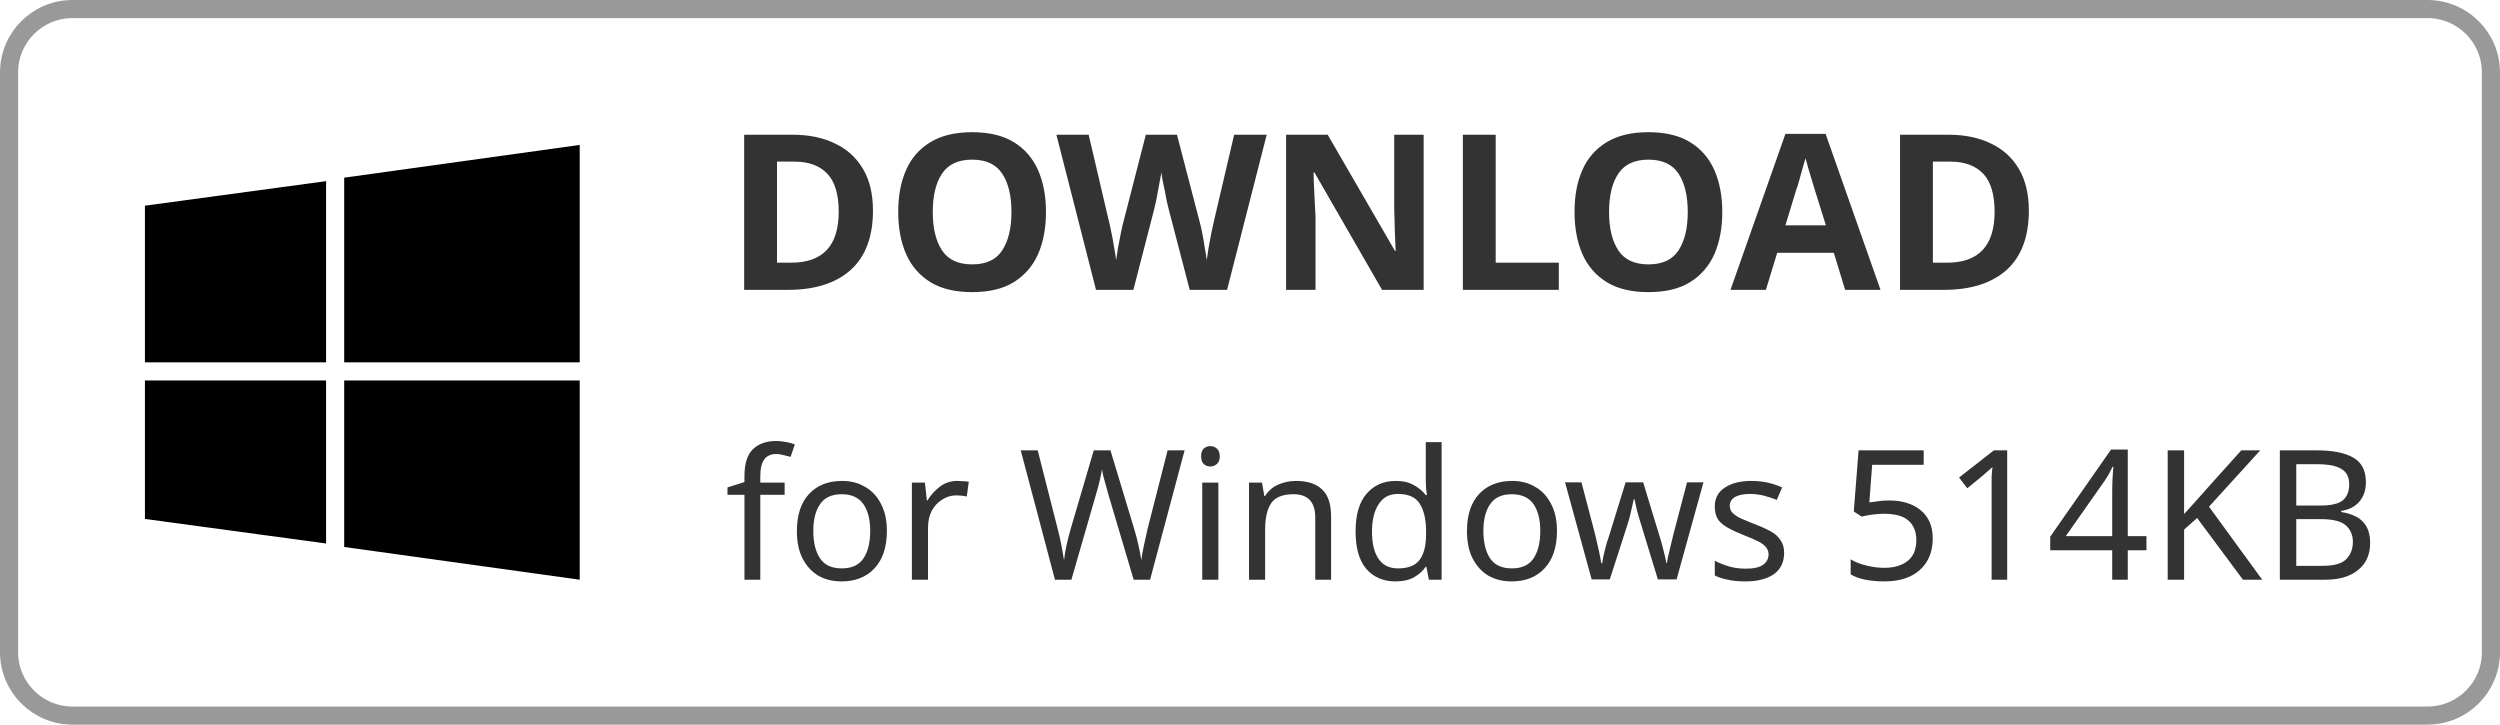
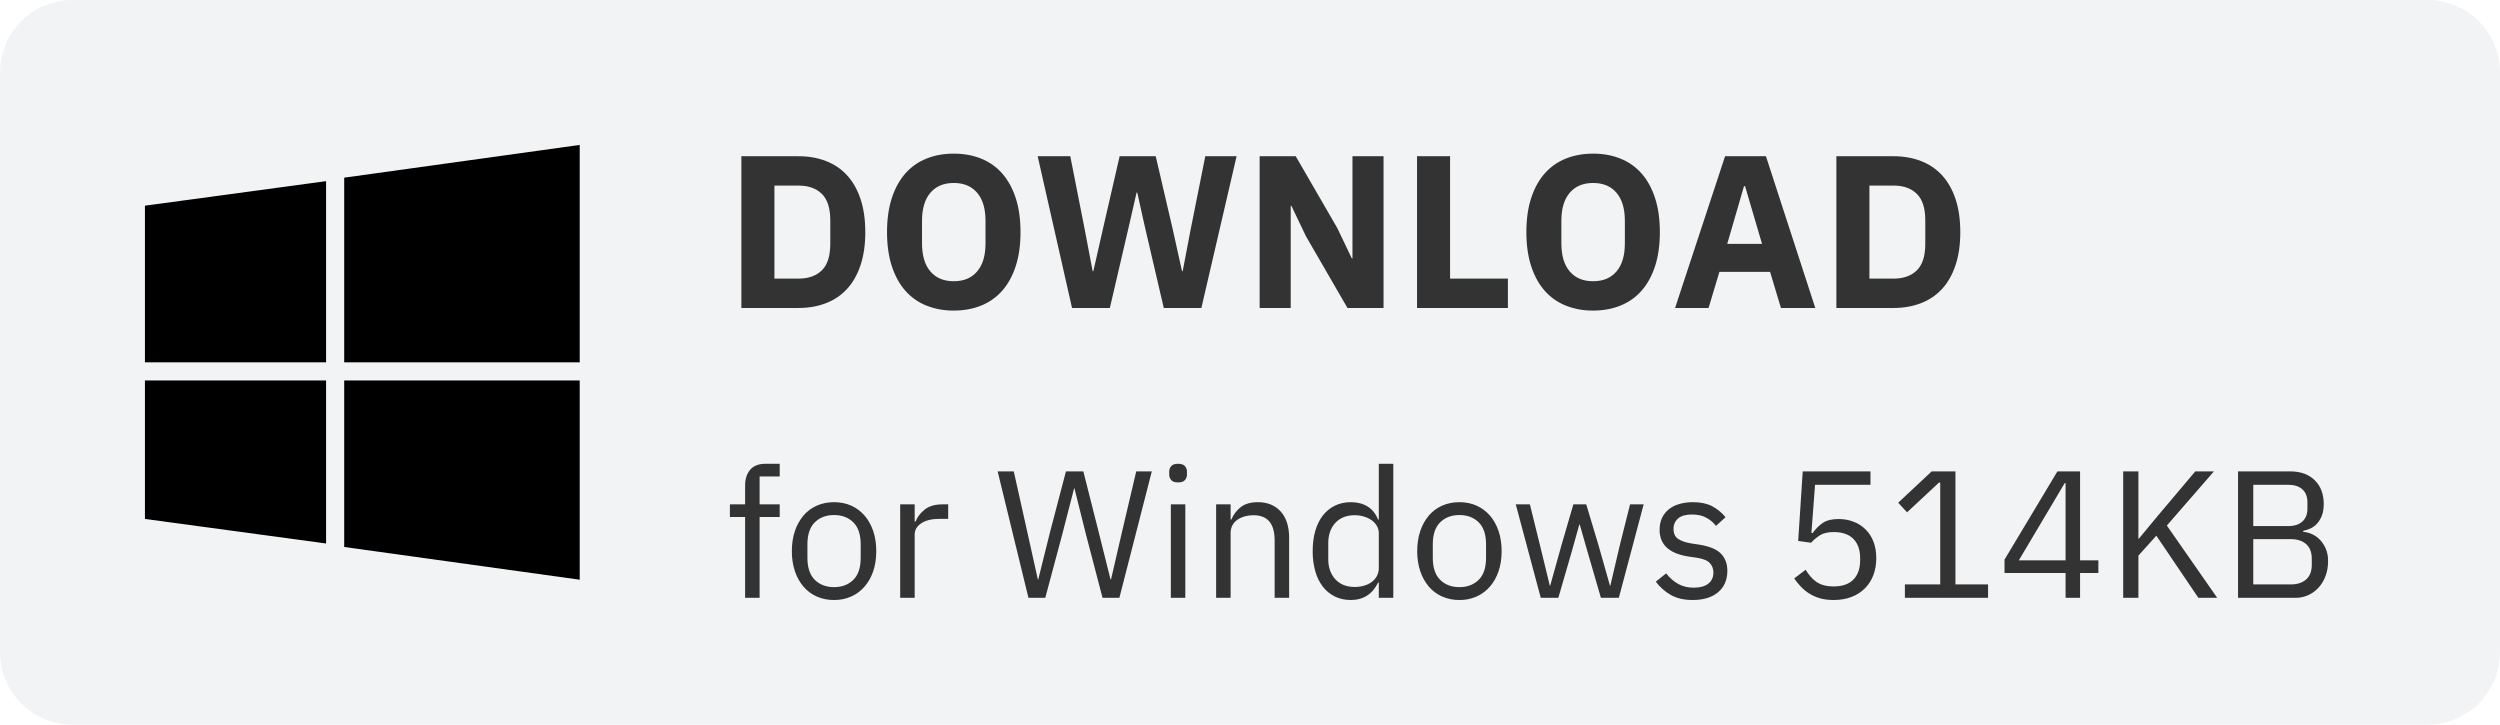
<svg xmlns="http://www.w3.org/2000/svg" width="138" height="40">
-   <g fill="none" fill-rule="evenodd">
-     <path stroke="#999" d="M4 .5A3.5 3.5 0 00.5 4v32A3.5 3.5 0 004 39.5h130a3.5 3.5 0 003.5-3.5V4A3.5 3.5 0 00134 .5H4z" />
-     <text fill="#333" font-family="IBMPlexSans-Bold, IBM Plex Sans" font-size="12" font-weight="bold">
-       <tspan x="40" y="16">DOWNLOAD</tspan>
-     </text>
-     <text fill="#333" font-family="IBMPlexSans, IBM Plex Sans" font-size="10">
-       <tspan x="40" y="32">for Windows 514KB</tspan>
-     </text>
-     <path fill="#000" fill-rule="nonzero" d="M8 20v-8.646l10-1.355V20H8zm11 0h13V8L19 9.807V20zm-1 1H8v7.646l10 1.355V21zm1 0v9.194L32 32V21H19z" />
+   <g fill="none">
+     <path fill="#F2F3F4" d="M4 0h130a4 4 0 014 4v32a4 4 0 01-4 4H4a4 4 0 01-4-4V4a4 4 0 014-4z" />
+     <path fill="#333" d="M40.924 8.624h3.156c.552 0 1.056.088 1.512.264.456.176.844.438 1.164.786.32.348.568.784.744 1.308.176.524.264 1.134.264 1.83 0 .696-.088 1.306-.264 1.83-.176.524-.424.96-.744 1.308-.32.348-.708.61-1.164.786-.456.176-.96.264-1.512.264h-3.156V8.624zm3.156 6.756c.544 0 .972-.152 1.284-.456.312-.304.468-.792.468-1.464v-1.296c0-.672-.156-1.16-.468-1.464-.312-.304-.74-.456-1.284-.456h-1.332v5.136h1.332zm8.568 1.764a4.006 4.006 0 01-1.512-.276 3.044 3.044 0 01-1.164-.822c-.32-.364-.568-.816-.744-1.356-.176-.54-.264-1.166-.264-1.878s.088-1.338.264-1.878c.176-.54.424-.992.744-1.356.32-.364.708-.638 1.164-.822.456-.184.96-.276 1.512-.276s1.056.092 1.512.276c.456.184.844.458 1.164.822.32.364.568.816.744 1.356.176.54.264 1.166.264 1.878s-.088 1.338-.264 1.878c-.176.54-.424.992-.744 1.356-.32.364-.708.638-1.164.822-.456.184-.96.276-1.512.276zm0-1.62c.552 0 .982-.18 1.29-.54.308-.36.462-.876.462-1.548v-1.248c0-.672-.154-1.188-.462-1.548-.308-.36-.738-.54-1.29-.54s-.982.18-1.29.54c-.308.36-.462.876-.462 1.548v1.248c0 .672.154 1.188.462 1.548.308.36.738.54 1.29.54zM59.176 17L57.28 8.624h1.8l.792 4.02.444 2.328h.036l.528-2.328.924-4.02h1.992l.936 4.02.516 2.328h.036l.444-2.328.804-4.02h1.728L66.316 17H64.24l-1.056-4.536-.408-1.836h-.036l-.42 1.836L61.264 17h-2.088zm12.912-3.96l-.804-1.68h-.036V17h-1.716V8.624h1.992l2.292 3.96.804 1.68h.036v-5.64h1.716V17H74.38l-2.292-3.96zM78.22 17V8.624h1.824v6.756h3.192V17H78.22zm9.72.144a4.006 4.006 0 01-1.512-.276 3.044 3.044 0 01-1.164-.822c-.32-.364-.568-.816-.744-1.356-.176-.54-.264-1.166-.264-1.878s.088-1.338.264-1.878c.176-.54.424-.992.744-1.356.32-.364.708-.638 1.164-.822.456-.184.96-.276 1.512-.276s1.056.092 1.512.276c.456.184.844.458 1.164.822.32.364.568.816.744 1.356.176.54.264 1.166.264 1.878s-.088 1.338-.264 1.878c-.176.54-.424.992-.744 1.356-.32.364-.708.638-1.164.822-.456.184-.96.276-1.512.276zm0-1.62c.552 0 .982-.18 1.29-.54.308-.36.462-.876.462-1.548v-1.248c0-.672-.154-1.188-.462-1.548-.308-.36-.738-.54-1.29-.54s-.982.18-1.29.54c-.308.36-.462.876-.462 1.548v1.248c0 .672.154 1.188.462 1.548.308.36.738.54 1.29.54zM98.308 17l-.6-1.992h-2.796l-.6 1.992h-1.848l2.76-8.376h2.256L100.204 17h-1.896zm-1.98-6.72h-.06l-.924 3.18h1.92l-.936-3.18zm5.04-1.656h3.156c.552 0 1.056.088 1.512.264.456.176.844.438 1.164.786.32.348.568.784.744 1.308.176.524.264 1.134.264 1.83 0 .696-.088 1.306-.264 1.83-.176.524-.424.96-.744 1.308-.32.348-.708.61-1.164.786-.456.176-.96.264-1.512.264h-3.156V8.624zm3.156 6.756c.544 0 .972-.152 1.284-.456.312-.304.468-.792.468-1.464v-1.296c0-.672-.156-1.16-.468-1.464-.312-.304-.74-.456-1.284-.456h-1.332v5.136h1.332zM41.13 28.54h-.84v-.7h.84V26.8c0-.36.093-.65.28-.87.187-.22.47-.33.85-.33h.78v.7h-1.11v1.54h1.11v.7h-1.11V33h-.8v-4.46zm4.91 4.58a2.32 2.32 0 01-.95-.19 2.048 2.048 0 01-.735-.545 2.568 2.568 0 01-.475-.85 3.42 3.42 0 01-.17-1.115c0-.407.057-.777.17-1.11a2.56 2.56 0 01.475-.855c.203-.237.448-.418.735-.545.287-.127.603-.19.95-.19s.662.063.945.19c.283.127.528.308.735.545.207.237.367.522.48.855.113.333.17.703.17 1.11 0 .413-.057.785-.17 1.115a2.52 2.52 0 01-.48.85 2.107 2.107 0 01-.735.545 2.29 2.29 0 01-.945.19zm0-.71c.433 0 .787-.133 1.06-.4s.41-.673.41-1.22v-.74c0-.547-.137-.953-.41-1.22-.273-.267-.627-.4-1.06-.4-.433 0-.787.133-1.06.4s-.41.673-.41 1.22v.74c0 .547.137.953.41 1.22.273.267.627.4 1.06.4zm3.65.59v-5.16h.8v.95h.05c.093-.247.26-.467.5-.66s.57-.29.99-.29h.31v.8h-.47c-.433 0-.772.082-1.015.245-.243.163-.365.368-.365.615V33h-.8zm7.08 0l-1.7-6.98h.89l.75 3.36.58 2.61h.02l.65-2.61.88-3.36h.96l.85 3.36.65 2.6h.03l.6-2.6.79-3.36h.86L61.79 33h-.93l-.91-3.48-.64-2.56h-.02l-.66 2.56L57.7 33h-.93zm8.26-6.37c-.173 0-.298-.042-.375-.125a.461.461 0 01-.115-.325v-.13a.46.46 0 01.115-.325c.077-.083.202-.125.375-.125s.298.042.375.125a.461.461 0 01.115.325v.13a.461.461 0 01-.115.325c-.077.083-.202.125-.375.125zm-.4 1.21h.8V33h-.8v-5.16zm2.5 5.16v-5.16h.8v.84h.04a1.7 1.7 0 01.535-.7c.23-.173.538-.26.925-.26.533 0 .955.172 1.265.515.31.343.465.828.465 1.455V33h-.8v-3.17c0-.927-.39-1.39-1.17-1.39-.16 0-.315.02-.465.06-.15.04-.285.1-.405.18a.89.89 0 00-.285.305.867.867 0 00-.105.435V33h-.8zm8.98-.84h-.04c-.313.64-.817.96-1.51.96-.32 0-.61-.063-.87-.19a1.89 1.89 0 01-.665-.54 2.475 2.475 0 01-.42-.85 4.018 4.018 0 01-.145-1.12c0-.413.048-.787.145-1.12.097-.333.237-.617.42-.85a1.89 1.89 0 01.665-.54c.26-.127.55-.19.87-.19.36 0 .668.078.925.235.257.157.452.398.585.725h.04V25.6h.8V33h-.8v-.84zm-1.33.24c.18 0 .352-.023.515-.07.163-.047.305-.115.425-.205.12-.09.215-.2.285-.33a.924.924 0 00.105-.445v-1.92a.788.788 0 00-.105-.395.987.987 0 00-.285-.315 1.44 1.44 0 00-.425-.205 1.75 1.75 0 00-.515-.075c-.453 0-.81.142-1.07.425-.26.283-.39.655-.39 1.115v.88c0 .46.13.832.39 1.115.26.283.617.425 1.07.425zm5.78.72a2.32 2.32 0 01-.95-.19 2.048 2.048 0 01-.735-.545 2.568 2.568 0 01-.475-.85 3.42 3.42 0 01-.17-1.115c0-.407.057-.777.17-1.11a2.56 2.56 0 01.475-.855c.203-.237.448-.418.735-.545.287-.127.603-.19.95-.19s.662.063.945.19c.283.127.528.308.735.545.207.237.367.522.48.855.113.333.17.703.17 1.11 0 .413-.057.785-.17 1.115a2.52 2.52 0 01-.48.85 2.107 2.107 0 01-.735.545 2.29 2.29 0 01-.945.19zm0-.71c.433 0 .787-.133 1.06-.4s.41-.673.41-1.22v-.74c0-.547-.137-.953-.41-1.22-.273-.267-.627-.4-1.06-.4-.433 0-.787.133-1.06.4s-.41.673-.41 1.22v.74c0 .547.137.953.41 1.22.273.267.627.4 1.06.4zm3.11-4.57h.78l.55 2.23.55 2.26h.02l.63-2.26.65-2.23h.71l.67 2.23.64 2.26h.02l.53-2.26.56-2.23h.75L89.36 33h-.99l-.72-2.48-.45-1.57h-.02l-.44 1.57-.72 2.48h-.97l-1.38-5.16zm9.77 5.28c-.48 0-.882-.092-1.205-.275a2.741 2.741 0 01-.835-.735l.57-.46c.2.253.423.448.67.585.247.137.533.205.86.205.34 0 .605-.073.795-.22.19-.147.285-.353.285-.62a.74.74 0 00-.195-.515c-.13-.143-.365-.242-.705-.295l-.41-.06a3.421 3.421 0 01-.66-.155c-.2-.07-.375-.163-.525-.28a1.204 1.204 0 01-.35-.435 1.419 1.419 0 01-.125-.62c0-.253.047-.475.14-.665a1.34 1.34 0 01.385-.475c.163-.127.358-.222.585-.285.227-.063.47-.095.73-.095.42 0 .772.073 1.055.22.283.147.532.35.745.61l-.53.48a1.59 1.59 0 00-.5-.435c-.22-.13-.497-.195-.83-.195-.333 0-.585.072-.755.215a.725.725 0 00-.255.585c0 .253.085.437.255.55.17.113.415.197.735.25l.4.06c.573.087.98.252 1.22.495s.36.562.36.955c0 .5-.17.893-.51 1.18-.34.287-.807.43-1.4.43zm9.81-6.36h-3.06l-.2 2.66h.07c.167-.233.355-.42.565-.56.21-.14.498-.21.865-.21.3 0 .577.05.83.15a1.872 1.872 0 011.095 1.1c.103.267.155.57.155.91 0 .34-.053.652-.16.935a2.028 2.028 0 01-1.205 1.205c-.29.113-.618.17-.985.17-.293 0-.552-.033-.775-.1a2.263 2.263 0 01-.595-.27 2.436 2.436 0 01-.455-.38 4.02 4.02 0 01-.355-.44l.63-.48c.087.14.178.267.275.38.097.113.203.21.32.29.117.08.252.142.405.185.153.043.337.065.55.065.48 0 .843-.127 1.09-.38.247-.253.37-.61.37-1.07v-.1c0-.46-.123-.817-.37-1.07-.247-.253-.61-.38-1.09-.38-.32 0-.572.058-.755.175a2.46 2.46 0 00-.495.415l-.71-.1.25-3.84h3.74v.74zm1.9 6.24v-.74h1.95v-5.62h-.07l-1.76 1.64-.49-.53 1.85-1.73h1.31v6.24h1.8V33h-4.59zm8.87 0v-1.37h-3.37v-.74l2.92-4.87h1.25v4.91h1.01v.7h-1.01V33h-.8zm-2.58-2.07h2.58v-4.26h-.05l-2.53 4.26zm7.59-1.36l-.99 1.1V33h-.84v-6.98h.84v3.71h.03l1-1.21 2.11-2.5h1.03l-2.6 2.99 2.78 3.99h-1.04l-2.32-3.43zm4.51-3.55h2.87c.58 0 1.035.163 1.365.49.33.327.495.763.495 1.31 0 .26-.037.48-.11.66-.073.18-.167.328-.28.445a1.135 1.135 0 01-.37.26 1.72 1.72 0 01-.37.115v.06a1.422 1.422 0 01.87.385c.14.13.258.297.355.5a1.7 1.7 0 01.145.735c0 .287-.045.553-.135.8-.09.247-.215.46-.375.64s-.35.322-.57.425c-.22.103-.46.155-.72.155h-3.17v-6.98zm.84 6.24h2.07c.36 0 .643-.092.85-.275.207-.183.31-.452.31-.805v-.34c0-.353-.103-.622-.31-.805-.207-.183-.49-.275-.85-.275h-2.07v2.5zm0-3.22h1.93c.333 0 .593-.083.78-.25.187-.167.28-.407.28-.72v-.34c0-.313-.093-.553-.28-.72-.187-.167-.447-.25-.78-.25h-1.93v2.28z" />
+     <path fill="#000" d="M8 20v-8.646l10-1.355V20H8zm11 0h13V8L19 9.807V20zm-1 1H8v7.646l10 1.355V21zm1 0v9.194L32 32V21H19z" />
  </g>
</svg>
